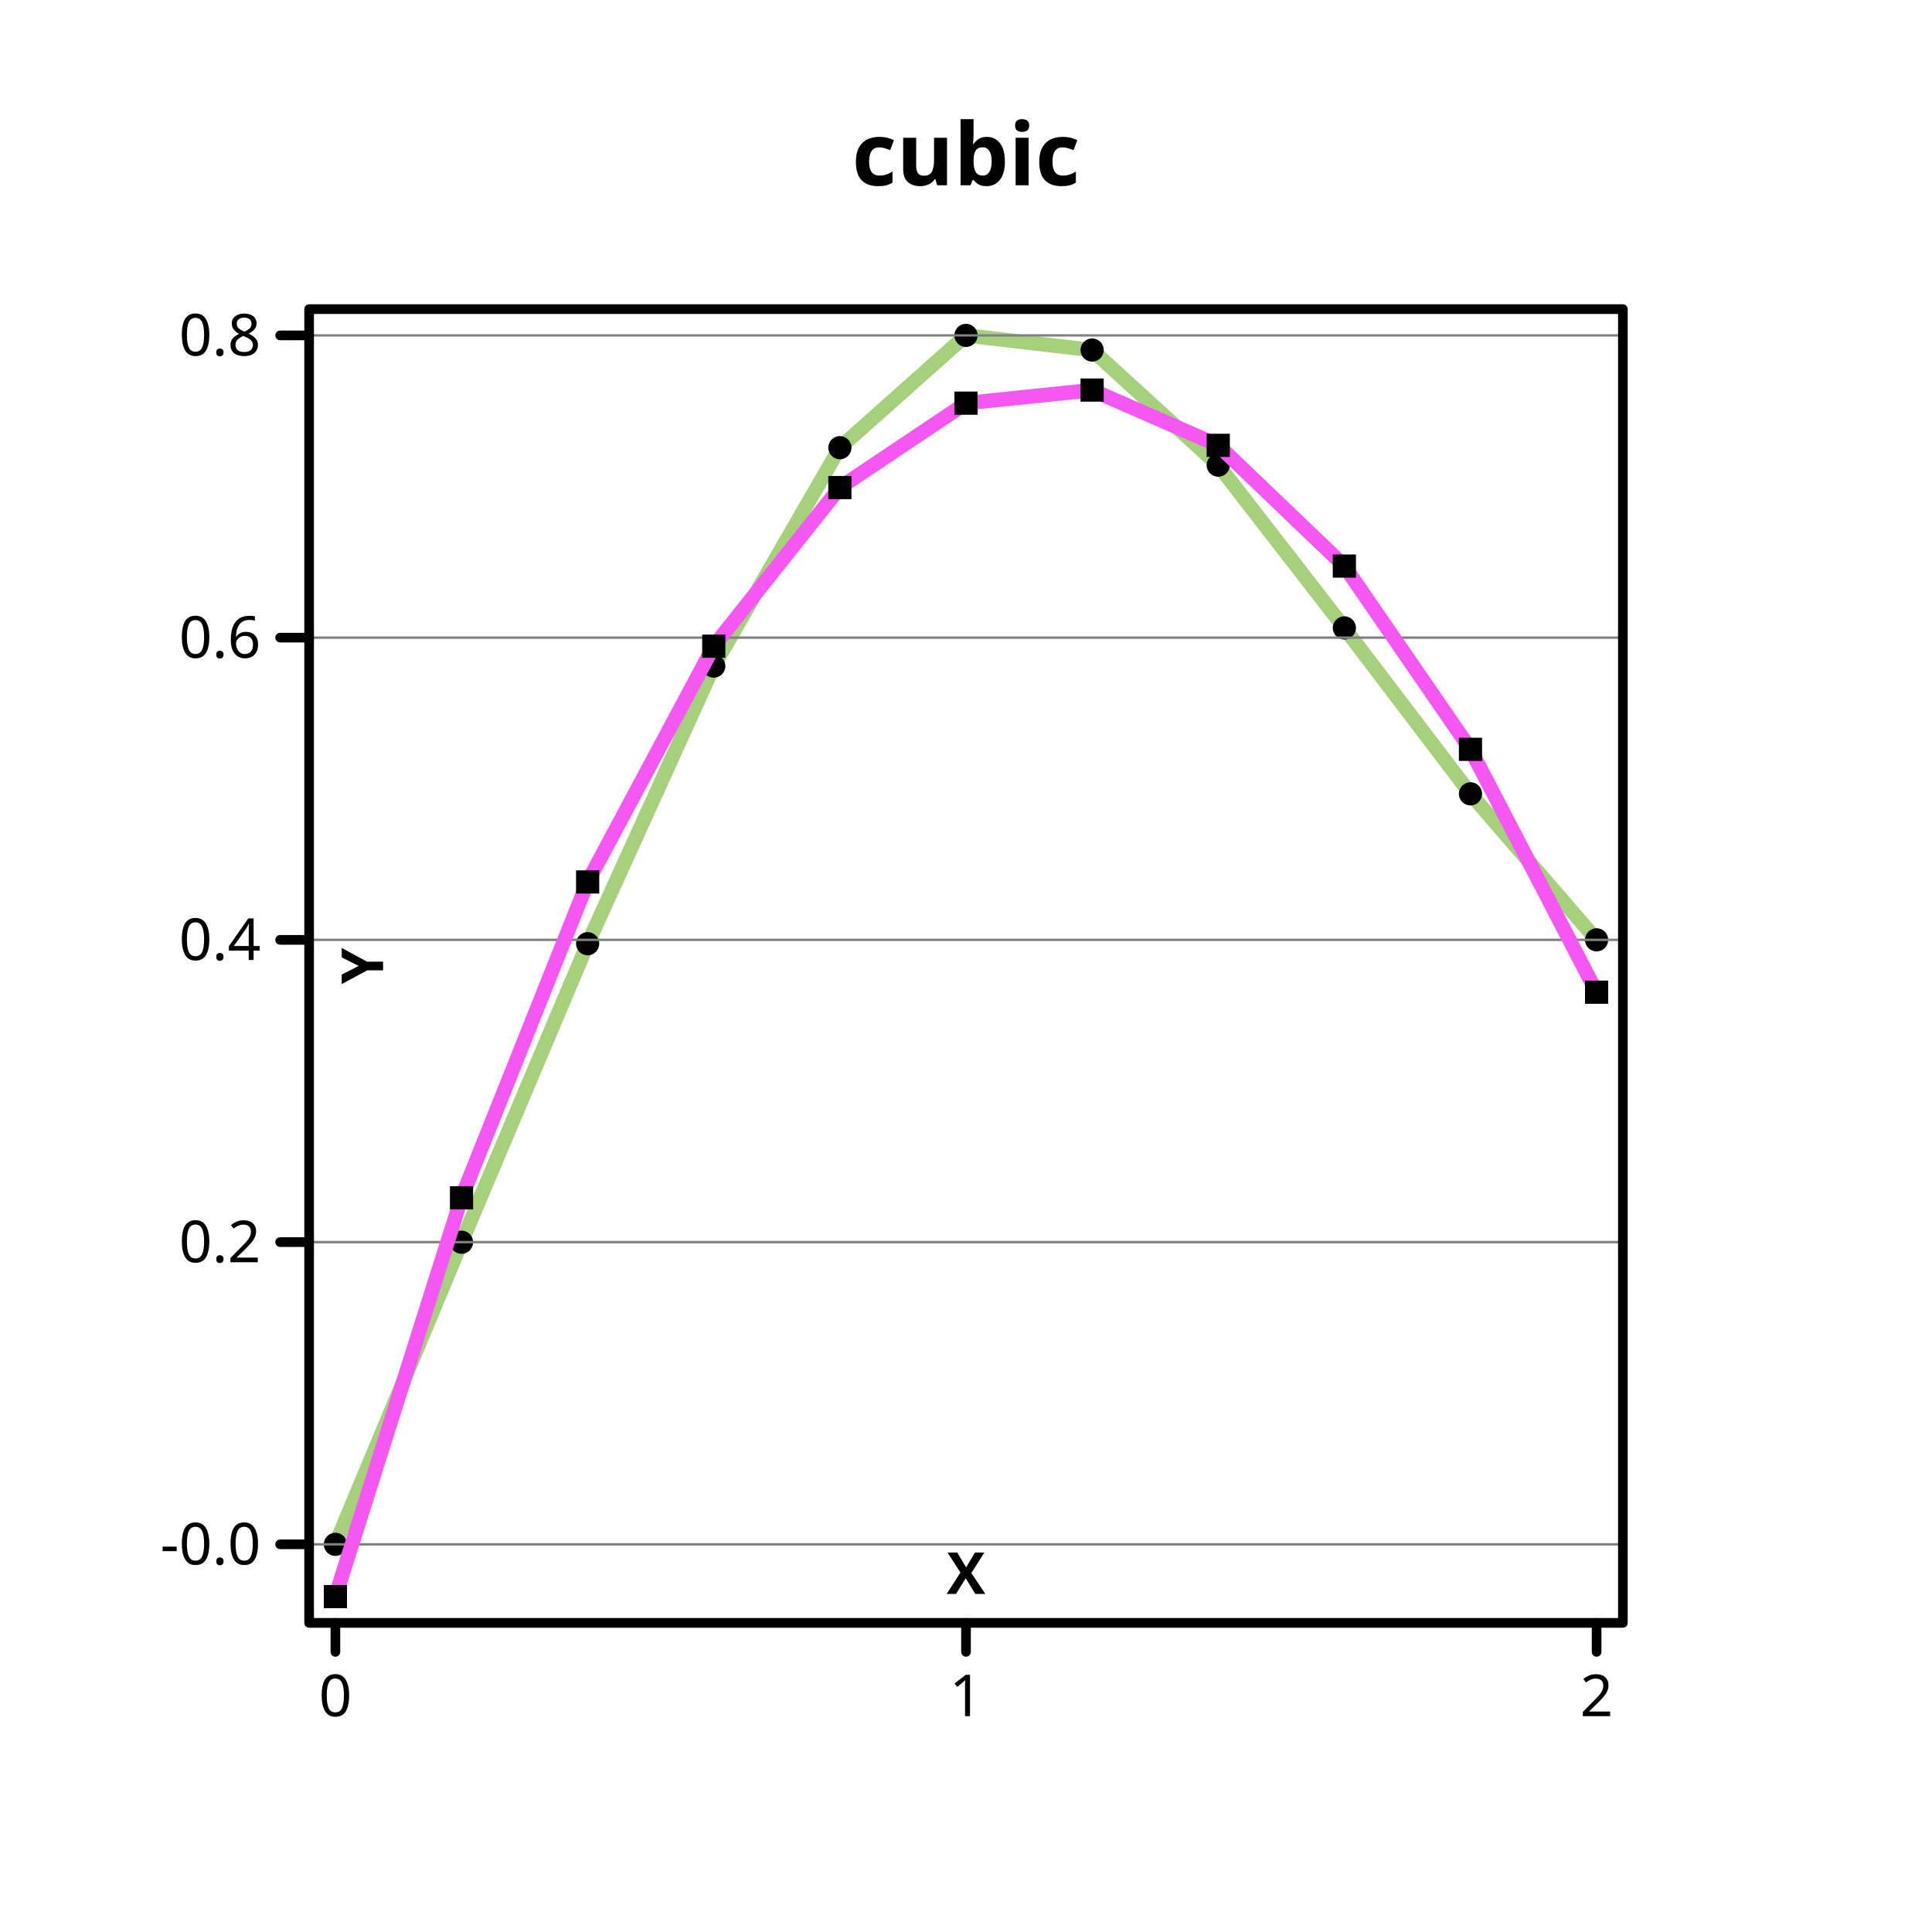
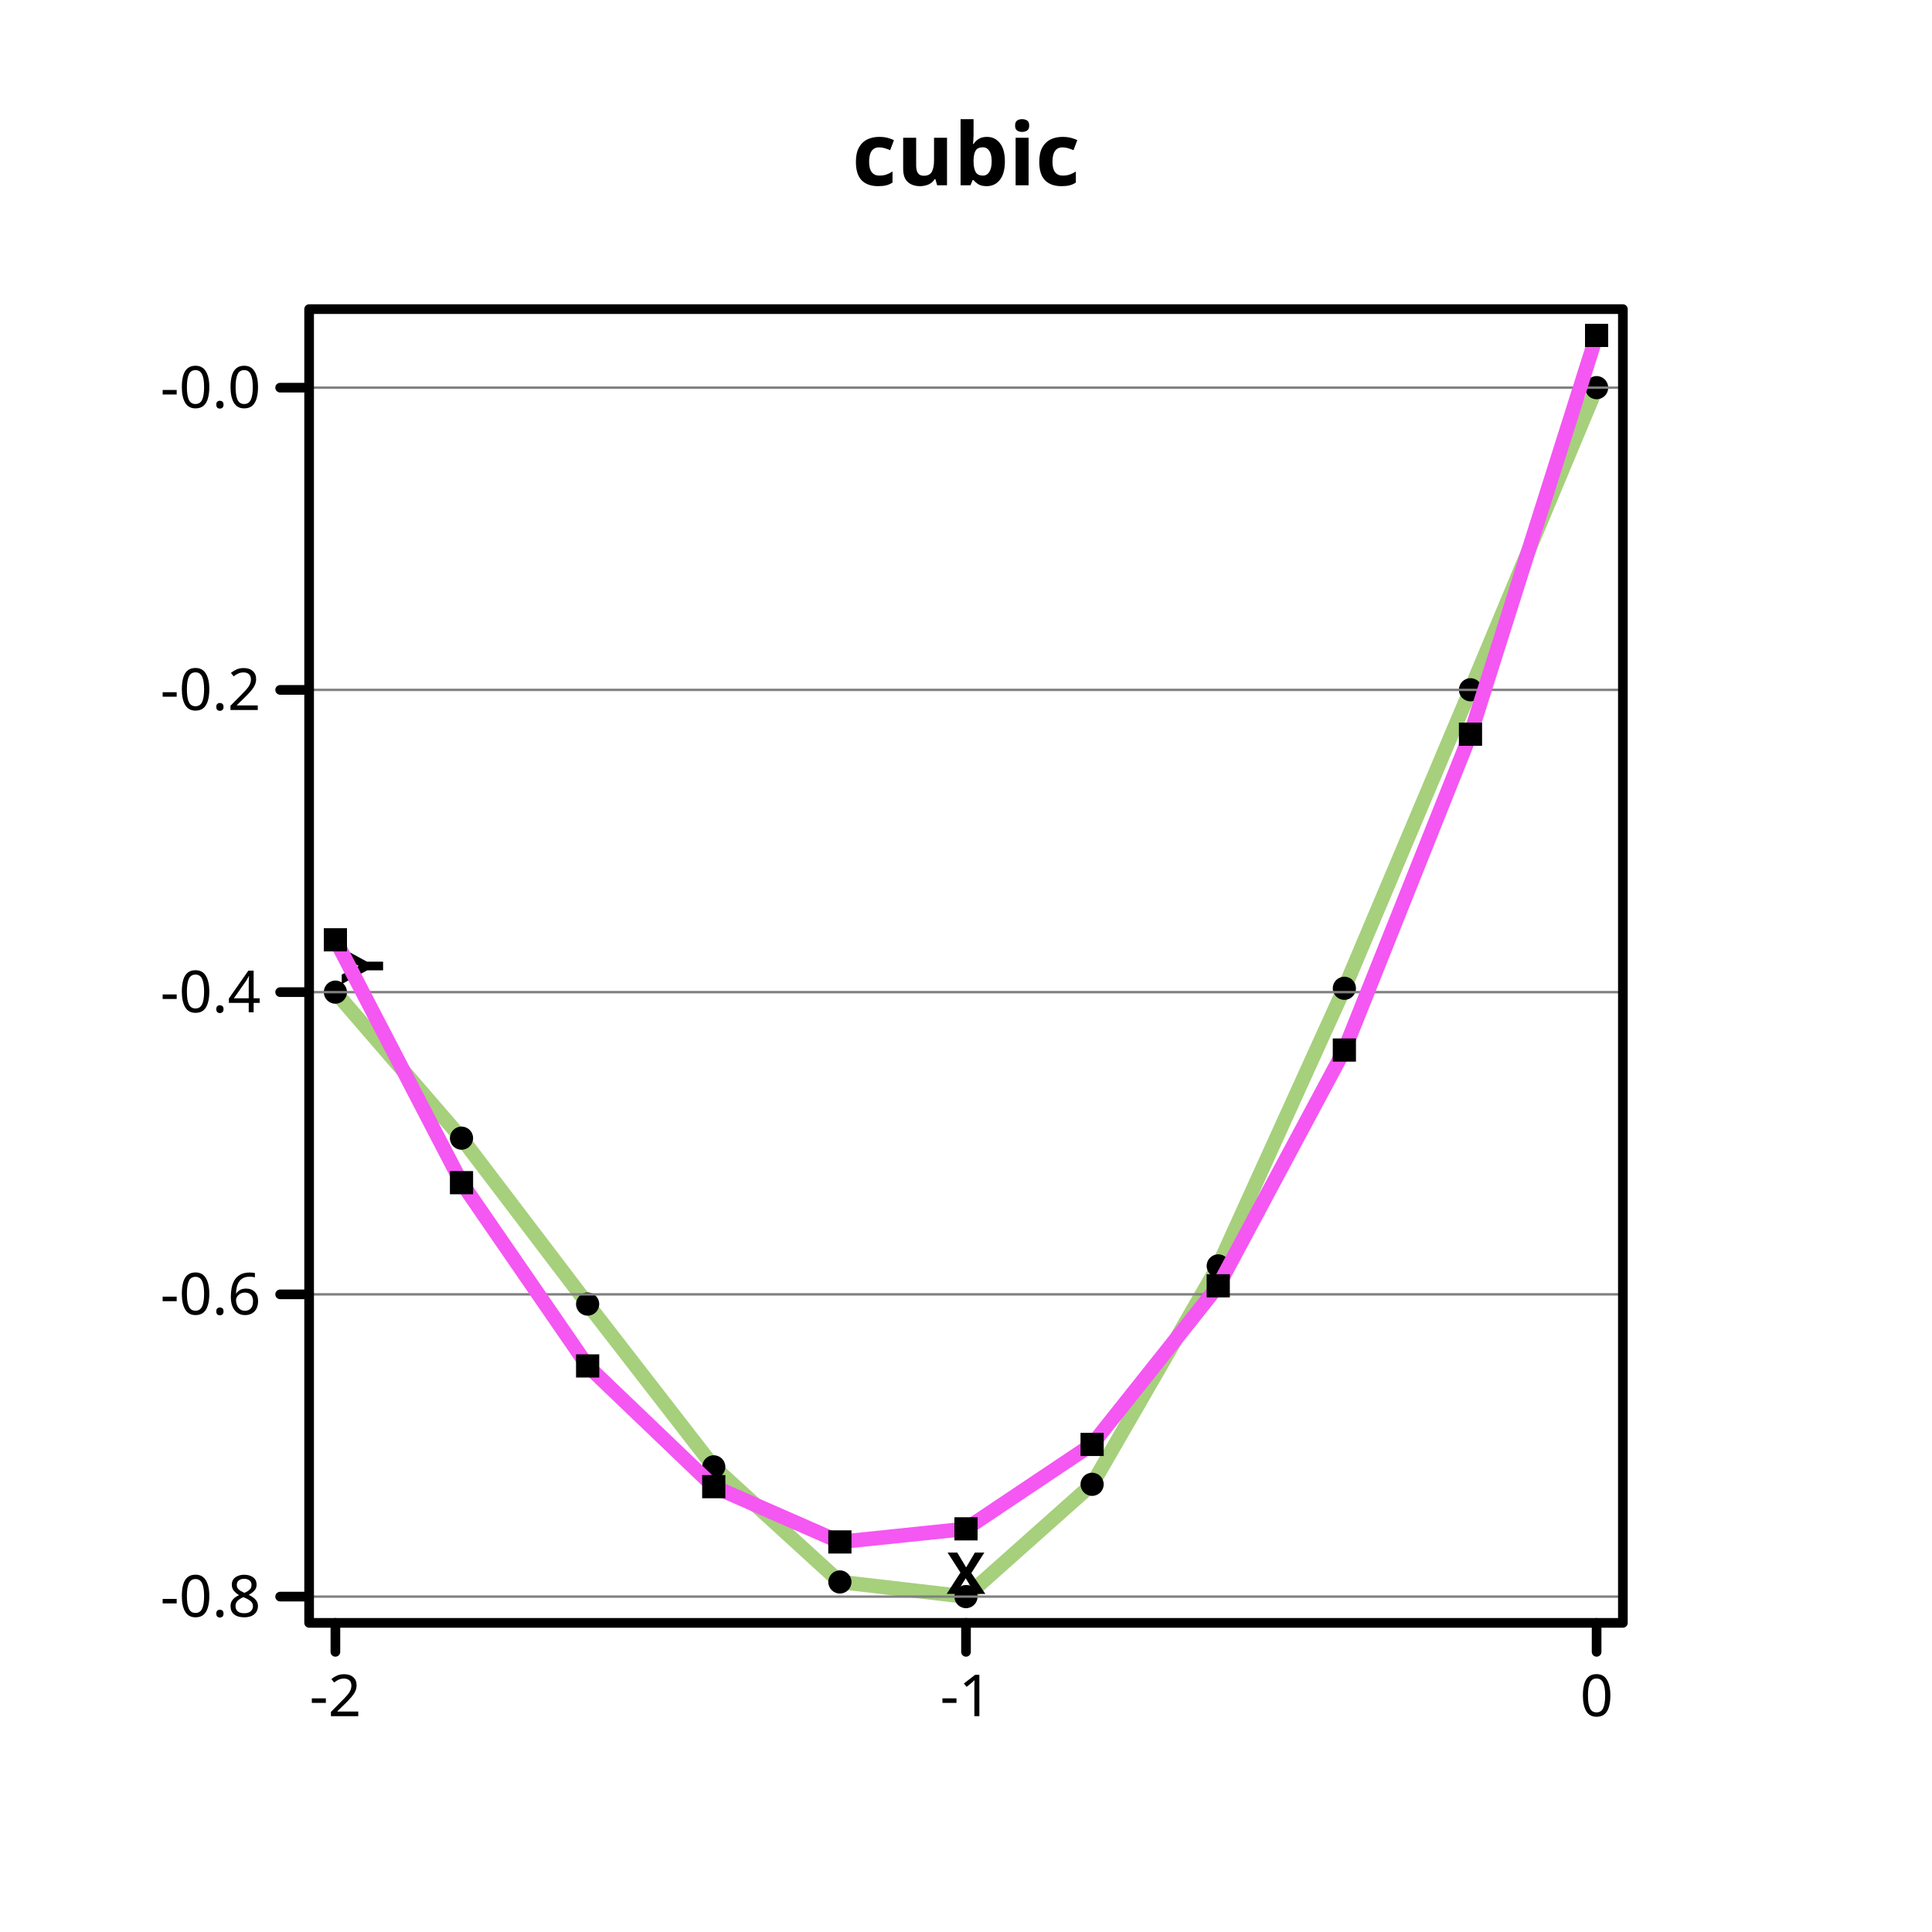
- <svg xmlns="http://www.w3.org/2000/svg" viewbox="0 0 400 400" preserveAspectRatio="xMidYMid meet" width="400" height="400">
+ <svg xmlns="http://www.w3.org/2000/svg" preserveAspectRatio="xMidYMid meet" width="400" height="400" viewbox="0 0 400 400">
  <defs>
-     <marker id="circle" viewBox="0 0 10 10 " refX="5" refY="5" markerUnits="userSpaceOnUse" markerWidth="2%" markerHeight="2%">
-       <circle cx="5" cy="5" r="3" fill="none" stroke="black" />
+     <marker markerWidth="2%" markerHeight="2%" id="circle" viewBox="0 0 10 10 " refX="5" refY="5" markerUnits="userSpaceOnUse">
+       <circle stroke="black" cx="5" cy="5" r="3" fill="none" />
    </marker>
-     <marker viewBox="0 0 10 10 " refX="5" refY="5" markerUnits="userSpaceOnUse" markerWidth="2%" markerHeight="2%" id="filled-circle">
-       <circle stroke="none" cx="5" cy="5" r="3" fill="black" />
+     <marker markerHeight="2%" id="filled-circle" viewBox="0 0 10 10 " refX="5" refY="5" markerUnits="userSpaceOnUse" markerWidth="2%">
+       <circle r="3" fill="black" stroke="none" cx="5" cy="5" />
    </marker>
-     <marker refY="5" markerUnits="userSpaceOnUse" markerWidth="2%" markerHeight="2%" id="square" viewBox="0 0 10 10 " refX="5">
-       <rect fill="none" stroke="black" x="2" y="2" width="6" height="6" />
+     <marker markerUnits="userSpaceOnUse" markerWidth="2%" markerHeight="2%" id="square" viewBox="0 0 10 10 " refX="5" refY="5">
+       <rect y="2" width="6" height="6" fill="none" stroke="black" x="2" />
    </marker>
-     <marker viewBox="0 0 10 10 " refX="5" refY="5" markerUnits="userSpaceOnUse" markerWidth="2%" markerHeight="2%" id="filled-square">
-       <rect height="6" fill="black" stroke="none" x="2" y="2" width="6" />
+     <marker refX="5" refY="5" markerUnits="userSpaceOnUse" markerWidth="2%" markerHeight="2%" id="filled-square" viewBox="0 0 10 10 ">
+       <rect stroke="none" x="2" y="2" width="6" height="6" fill="black" />
    </marker>
  </defs>
-   <g stroke-linecap="round" marker-mid="url(#filled-circle)" transform="translate(64 336 )scale(1 -1 )" stroke="hsl(90, 47%, 65%)" marker-start="url(#filled-circle)" fill="none" stroke-linejoin="round" marker-end="url(#filled-circle)" stroke-width="3px">
-     <path d="M5.440000e+00,1.626106e+01 L3.155200e+01,7.881078e+01 L5.766400e+01,1.406147e+02 L8.377600e+01,1.980939e+02 L1.098880e+02,2.433102e+02 L136,2.665600e+02 L1.621120e+02,2.635269e+02 L1.882240e+02,2.396967e+02 L2.143360e+02,2.059965e+02 L2.404480e+02,1.716447e+02 L2.665600e+02,1.414105e+02 " vector-effect="non-scaling-stroke" />
+   <g transform="translate(64 336 )scale(1 -1 )" stroke="hsl(90, 47%, 65%)" stroke-width="3px" marker-start="url(#filled-circle)" marker-mid="url(#filled-circle)" marker-end="url(#filled-circle)" stroke-linecap="round" fill="none" stroke-linejoin="round">
+     <path vector-effect="non-scaling-stroke" d="M5.440000e+00,1.305895e+02 L3.155200e+01,1.003553e+02 L5.766400e+01,6.600354e+01 L8.377600e+01,3.230334e+01 L1.098880e+02,8.473127e+00 L136,5.440000e+00 L1.621120e+02,2.868983e+01 L1.882240e+02,7.390612e+01 L2.143360e+02,1.313853e+02 L2.404480e+02,1.931892e+02 L2.665600e+02,2.557389e+02 " />
  </g>
-   <g stroke="black" stroke-width="2px" stroke-linejoin="round" transform="translate(64 336 )scale(1 -1 )" fill="none" stroke-linecap="round">
+   <g fill="none" stroke-linejoin="round" stroke="black" stroke-width="2px" stroke-linecap="round" transform="translate(64 336 )scale(1 -1 )">
    <path vector-effect="non-scaling-stroke" d="M5.440000e+00,0 L5.440000e+00,-6 M136,0 L136,-6 M2.665600e+02,0 L2.665600e+02,-6 " />
  </g>
-   <g font-family="sans-serif" font-weight="normal" stroke-linecap="round" font-style="normal" fill="black" stroke-width="2px" stroke-linejoin="round" font-size="12px" transform="translate(64 336 )scale(1 1 )" text-anchor="middle" dominant-baseline="hanging" stroke="black">
-     <text y="10" dominant-baseline="hanging" stroke="none" vector-effect="non-scaling-stroke" x="5.440000e+00">0</text>
-     <text y="10" dominant-baseline="hanging" stroke="none" vector-effect="non-scaling-stroke" x="136">1</text>
-     <text stroke="none" vector-effect="non-scaling-stroke" x="2.665600e+02" y="10" dominant-baseline="hanging">2</text>
+   <g stroke-width="2px" stroke-linejoin="round" text-anchor="middle" stroke="black" font-size="12px" font-style="normal" font-weight="normal" dominant-baseline="hanging" fill="black" font-family="sans-serif" stroke-linecap="round" transform="translate(64 336 )scale(1 1 )">
+     <text y="10" dominant-baseline="hanging" stroke="none" vector-effect="non-scaling-stroke" x="5.440000e+00">-2</text>
+     <text x="136" y="10" dominant-baseline="hanging" stroke="none" vector-effect="non-scaling-stroke">-1</text>
+     <text y="10" dominant-baseline="hanging" stroke="none" vector-effect="non-scaling-stroke" x="2.665600e+02">0</text>
  </g>
-   <g stroke-width="2px" stroke-linejoin="round" fill="black" stroke-linecap="round" font-style="normal" font-weight="bold" text-anchor="middle" stroke="black" transform="translate(64 336 )scale(1 1 )rotate(0 0 0 )" font-family="sans-serif" font-size="12px" dominant-baseline="baseline">
-     <text dominant-baseline="baseline" stroke="none" vector-effect="non-scaling-stroke" x="136" y="-6">X</text>
+   <g font-size="12px" font-weight="bold" stroke="black" stroke-width="2px" dominant-baseline="baseline" transform="translate(64 336 )scale(1 1 )rotate(0 0 0 )" font-style="normal" text-anchor="middle" font-family="sans-serif" fill="black" stroke-linejoin="round" stroke-linecap="round">
+     <text stroke="none" vector-effect="non-scaling-stroke" x="136" y="-6" dominant-baseline="baseline">X</text>
  </g>
-   <g text-anchor="middle" stroke-width="2px" fill="black" stroke-linecap="round" transform="translate(64 336 )scale(1 -1 )" font-weight="bold" dominant-baseline="baseline" stroke="black" stroke-linejoin="round" font-style="normal" font-size="12px" font-family="sans-serif">
-     <path vector-effect="non-scaling-stroke" d="M0,1.626106e+01 L-6,1.626106e+01 M0,7.883580e+01 L-6,7.883580e+01 M0,1.414105e+02 L-6,1.414105e+02 M0,2.039853e+02 L-6,2.039853e+02 M0,2.665600e+02 L-6,2.665600e+02 " />
+   <g fill="black" font-family="sans-serif" font-weight="bold" stroke="black" stroke-width="2px" dominant-baseline="baseline" stroke-linejoin="round" font-size="12px" font-style="normal" text-anchor="middle" stroke-linecap="round" transform="translate(64 336 )scale(1 -1 )">
+     <path vector-effect="non-scaling-stroke" d="M0,5.440000e+00 L-6,5.440000e+00 M0,6.801473e+01 L-6,6.801473e+01 M0,1.305895e+02 L-6,1.305895e+02 M0,1.931642e+02 L-6,1.931642e+02 M0,2.557389e+02 L-6,2.557389e+02 " />
  </g>
-   <g font-weight="normal" dominant-baseline="middle" stroke-linecap="round" font-style="normal" font-family="sans-serif" stroke="black" stroke-width="2px" stroke-linejoin="round" transform="translate(64 336 )scale(1 1 )" fill="black" font-size="12px" text-anchor="end">
-     <text stroke="none" vector-effect="non-scaling-stroke" x="-10" y="-1.626106e+01" dominant-baseline="middle">-0.0</text>
-     <text x="-10" y="-7.883580e+01" dominant-baseline="middle" stroke="none" vector-effect="non-scaling-stroke">0.2</text>
-     <text y="-1.414105e+02" dominant-baseline="middle" stroke="none" vector-effect="non-scaling-stroke" x="-10">0.4</text>
-     <text stroke="none" vector-effect="non-scaling-stroke" x="-10" y="-2.039853e+02" dominant-baseline="middle">0.6</text>
-     <text y="-2.665600e+02" dominant-baseline="middle" stroke="none" vector-effect="non-scaling-stroke" x="-10">0.8</text>
+   <g font-size="12px" font-style="normal" font-weight="normal" stroke="black" fill="black" stroke-linejoin="round" transform="translate(64 336 )scale(1 1 )" text-anchor="end" stroke-width="2px" stroke-linecap="round" dominant-baseline="middle" font-family="sans-serif">
+     <text x="-10" y="-5.440000e+00" dominant-baseline="middle" stroke="none" vector-effect="non-scaling-stroke">-0.8</text>
+     <text stroke="none" vector-effect="non-scaling-stroke" x="-10" y="-6.801473e+01" dominant-baseline="middle">-0.6</text>
+     <text stroke="none" vector-effect="non-scaling-stroke" x="-10" y="-1.305895e+02" dominant-baseline="middle">-0.4</text>
+     <text x="-10" y="-1.931642e+02" dominant-baseline="middle" stroke="none" vector-effect="non-scaling-stroke">-0.2</text>
+     <text x="-10" y="-2.557389e+02" dominant-baseline="middle" stroke="none" vector-effect="non-scaling-stroke">-0.0</text>
  </g>
-   <g fill="black" stroke-linecap="round" font-size="12px" font-family="sans-serif" font-weight="bold" dominant-baseline="hanging" stroke-linejoin="round" transform="translate(64 336 )scale(1 1 )rotate(-90 0 0 )" font-style="normal" text-anchor="middle" stroke="black" stroke-width="2px">
+   <g font-style="normal" text-anchor="middle" dominant-baseline="hanging" stroke-linejoin="round" font-family="sans-serif" font-size="12px" font-weight="bold" stroke="black" stroke-width="2px" stroke-linecap="round" transform="translate(64 336 )scale(1 1 )rotate(-90 0 0 )" fill="black">
    <text dominant-baseline="hanging" stroke="none" vector-effect="non-scaling-stroke" x="136" y="6">Y</text>
  </g>
-   <g font-size="12px" text-anchor="middle" fill="black" stroke-linecap="round" font-style="normal" font-weight="bold" dominant-baseline="hanging" stroke="gray" stroke-width="0.5px" stroke-linejoin="round" transform="translate(64 336 )scale(1 -1 )" font-family="sans-serif">
-     <path d="M0,1.626106e+01 L272,1.626106e+01 M0,7.883580e+01 L272,7.883580e+01 M0,1.414105e+02 L272,1.414105e+02 M0,2.039853e+02 L272,2.039853e+02 M0,2.665600e+02 L272,2.665600e+02 " vector-effect="non-scaling-stroke" />
+   <g font-weight="bold" stroke-linecap="round" transform="translate(64 336 )scale(1 -1 )" dominant-baseline="hanging" fill="black" stroke-linejoin="round" font-family="sans-serif" font-size="12px" font-style="normal" text-anchor="middle" stroke="gray" stroke-width="0.5px">
+     <path vector-effect="non-scaling-stroke" d="M0,5.440000e+00 L272,5.440000e+00 M0,6.801473e+01 L272,6.801473e+01 M0,1.305895e+02 L272,1.305895e+02 M0,1.931642e+02 L272,1.931642e+02 M0,2.557389e+02 L272,2.557389e+02 " />
  </g>
-   <g marker-end="url(#filled-square)" marker-mid="url(#filled-square)" stroke-linecap="round" font-size="12px" stroke-width="3px" marker-start="url(#filled-square)" fill="none" text-anchor="middle" font-style="normal" font-family="sans-serif" dominant-baseline="hanging" stroke="hsl(301, 88%, 65%)" stroke-linejoin="round" transform="translate(64 336 )scale(1 -1 )" font-weight="bold">
-     <path vector-effect="non-scaling-stroke" d="M5.440000e+00,5.440000e+00 L3.155200e+01,8.801124e+01 L5.766400e+01,1.534005e+02 L8.377600e+01,2.022130e+02 L1.098880e+02,2.350538e+02 L136,2.525280e+02 L1.621120e+02,2.552407e+02 L1.882240e+02,2.437970e+02 L2.143360e+02,2.188020e+02 L2.404480e+02,1.808609e+02 L2.665600e+02,1.305787e+02 " />
+   <g font-weight="bold" transform="translate(64 336 )scale(1 -1 )" stroke="hsl(301, 88%, 65%)" stroke-width="3px" font-family="sans-serif" dominant-baseline="hanging" font-style="normal" marker-mid="url(#filled-square)" marker-end="url(#filled-square)" text-anchor="middle" marker-start="url(#filled-square)" stroke-linecap="round" font-size="12px" fill="none" stroke-linejoin="round">
+     <path d="M5.440000e+00,1.414213e+02 L3.155200e+01,9.113914e+01 L5.766400e+01,5.319800e+01 L8.377600e+01,2.820302e+01 L1.098880e+02,1.675932e+01 L136,1.947200e+01 L1.621120e+02,3.694618e+01 L1.882240e+02,6.978696e+01 L2.143360e+02,1.185995e+02 L2.404480e+02,1.839888e+02 L2.665600e+02,2.665600e+02 " vector-effect="non-scaling-stroke" />
  </g>
-   <g text-anchor="middle" font-style="normal" stroke-linecap="round" stroke-width="2px" font-family="sans-serif" dominant-baseline="hanging" font-weight="bold" stroke="black" stroke-linejoin="round" fill="none" font-size="12px">
-     <rect x="64" y="64" width="272" height="272" vector-effect="non-scaling-stroke" />
+   <g font-weight="bold" stroke="black" text-anchor="middle" dominant-baseline="hanging" stroke-linejoin="round" fill="none" font-size="12px" font-style="normal" stroke-linecap="round" stroke-width="2px" font-family="sans-serif">
+     <rect vector-effect="non-scaling-stroke" x="64" y="64" width="272" height="272" />
    <g fill="black" dominant-baseline="middle" font-size="18px">
-       <text vector-effect="non-scaling-stroke" x="200" y="32" dominant-baseline="middle" stroke="none">cubic</text>
+       <text dominant-baseline="middle" stroke="none" vector-effect="non-scaling-stroke" x="200" y="32">cubic</text>
    </g>
  </g>
</svg>
